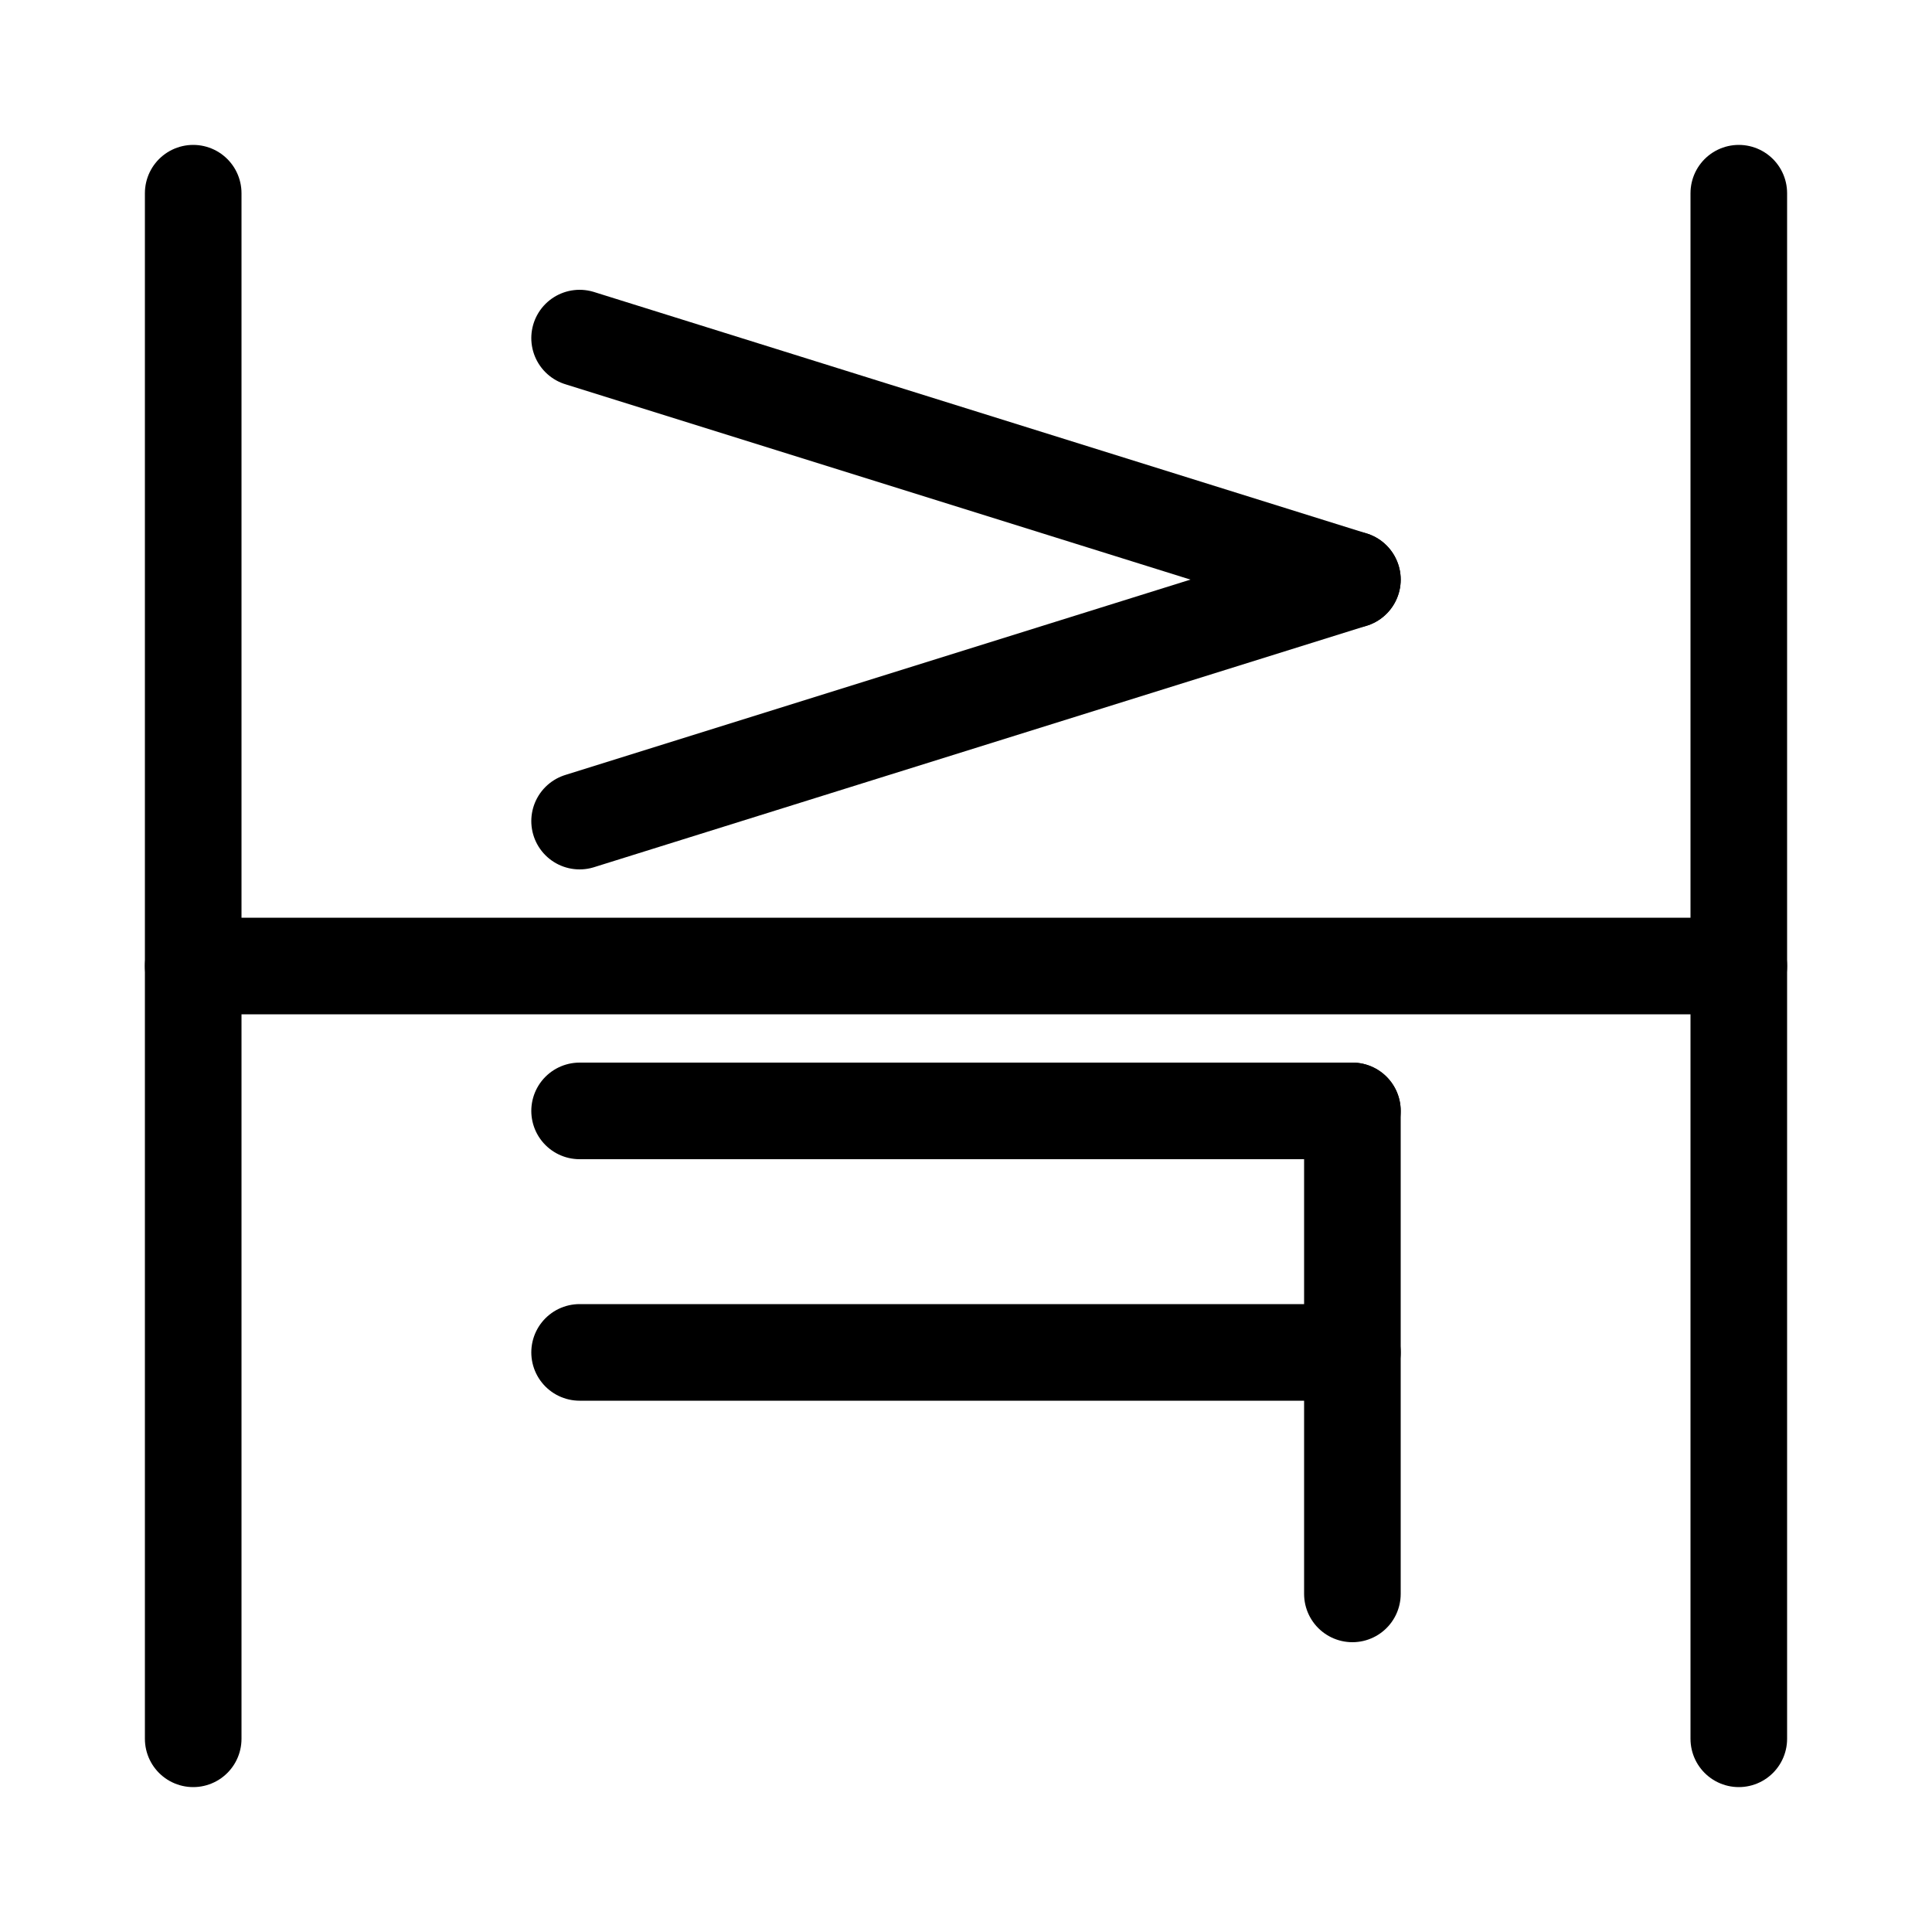
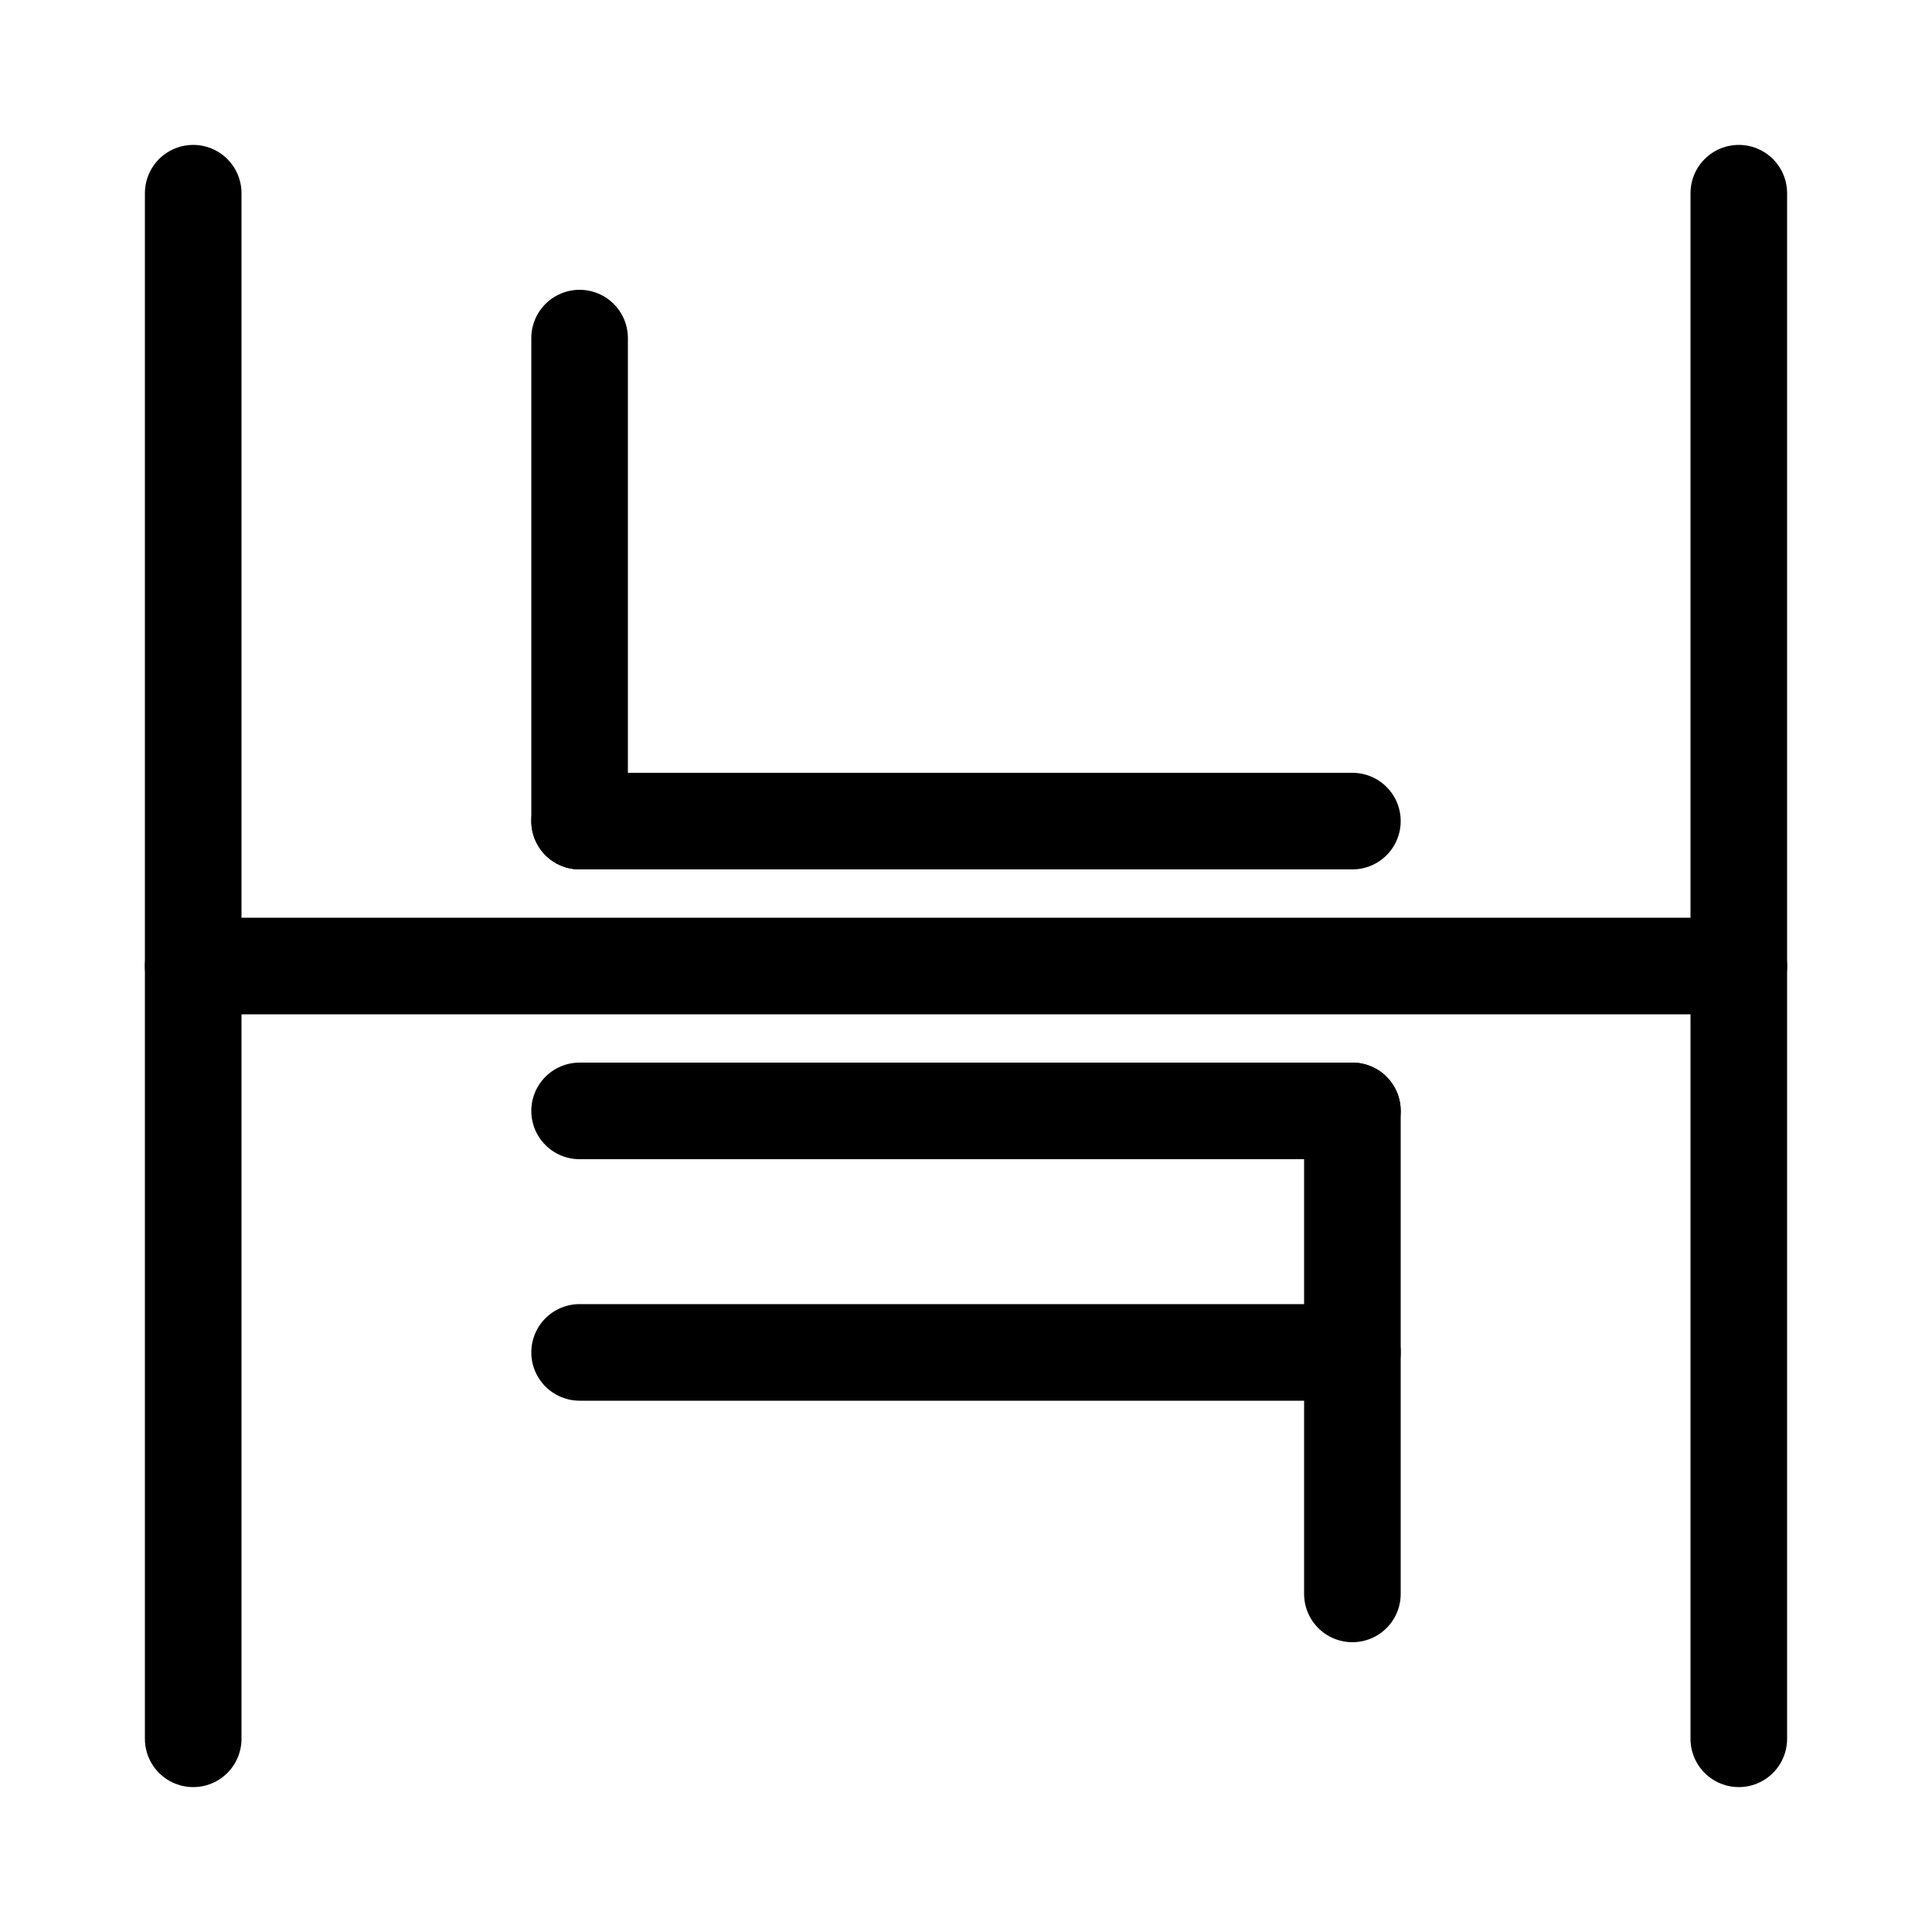
<svg xmlns="http://www.w3.org/2000/svg" width="40" height="40">
  <rect width="100%" height="100%" fill="white" />
  <g stroke="black" stroke-width="2" stroke-linecap="round">
    <g transform="" transform-origin="20 20">
      <line x1="4" y1="20" x2="36" y2="20" />
      <line x1="4" y1="4" x2="4" y2="36" />
      <line x1="36" y1="4" x2="36" y2="36" />
    </g>
    <g transform="" transform-origin="20 12">
-       <line x1="12" y1="7" x2="28" y2="12" />
-       <line x1="28" y1="12" x2="12" y2="17" />
+       <line x1="12" y1="7" x2="12" y2="17" />
+       <line x1="12" y1="17" x2="28" y2="17" />
    </g>
    <g transform="" transform-origin="20 28">
      <line x1="12" y1="23" x2="28" y2="23" />
      <line x1="12" y1="28" x2="28" y2="28" />
      <line x1="28" y1="23" x2="28" y2="33" />
    </g>
  </g>
</svg>
